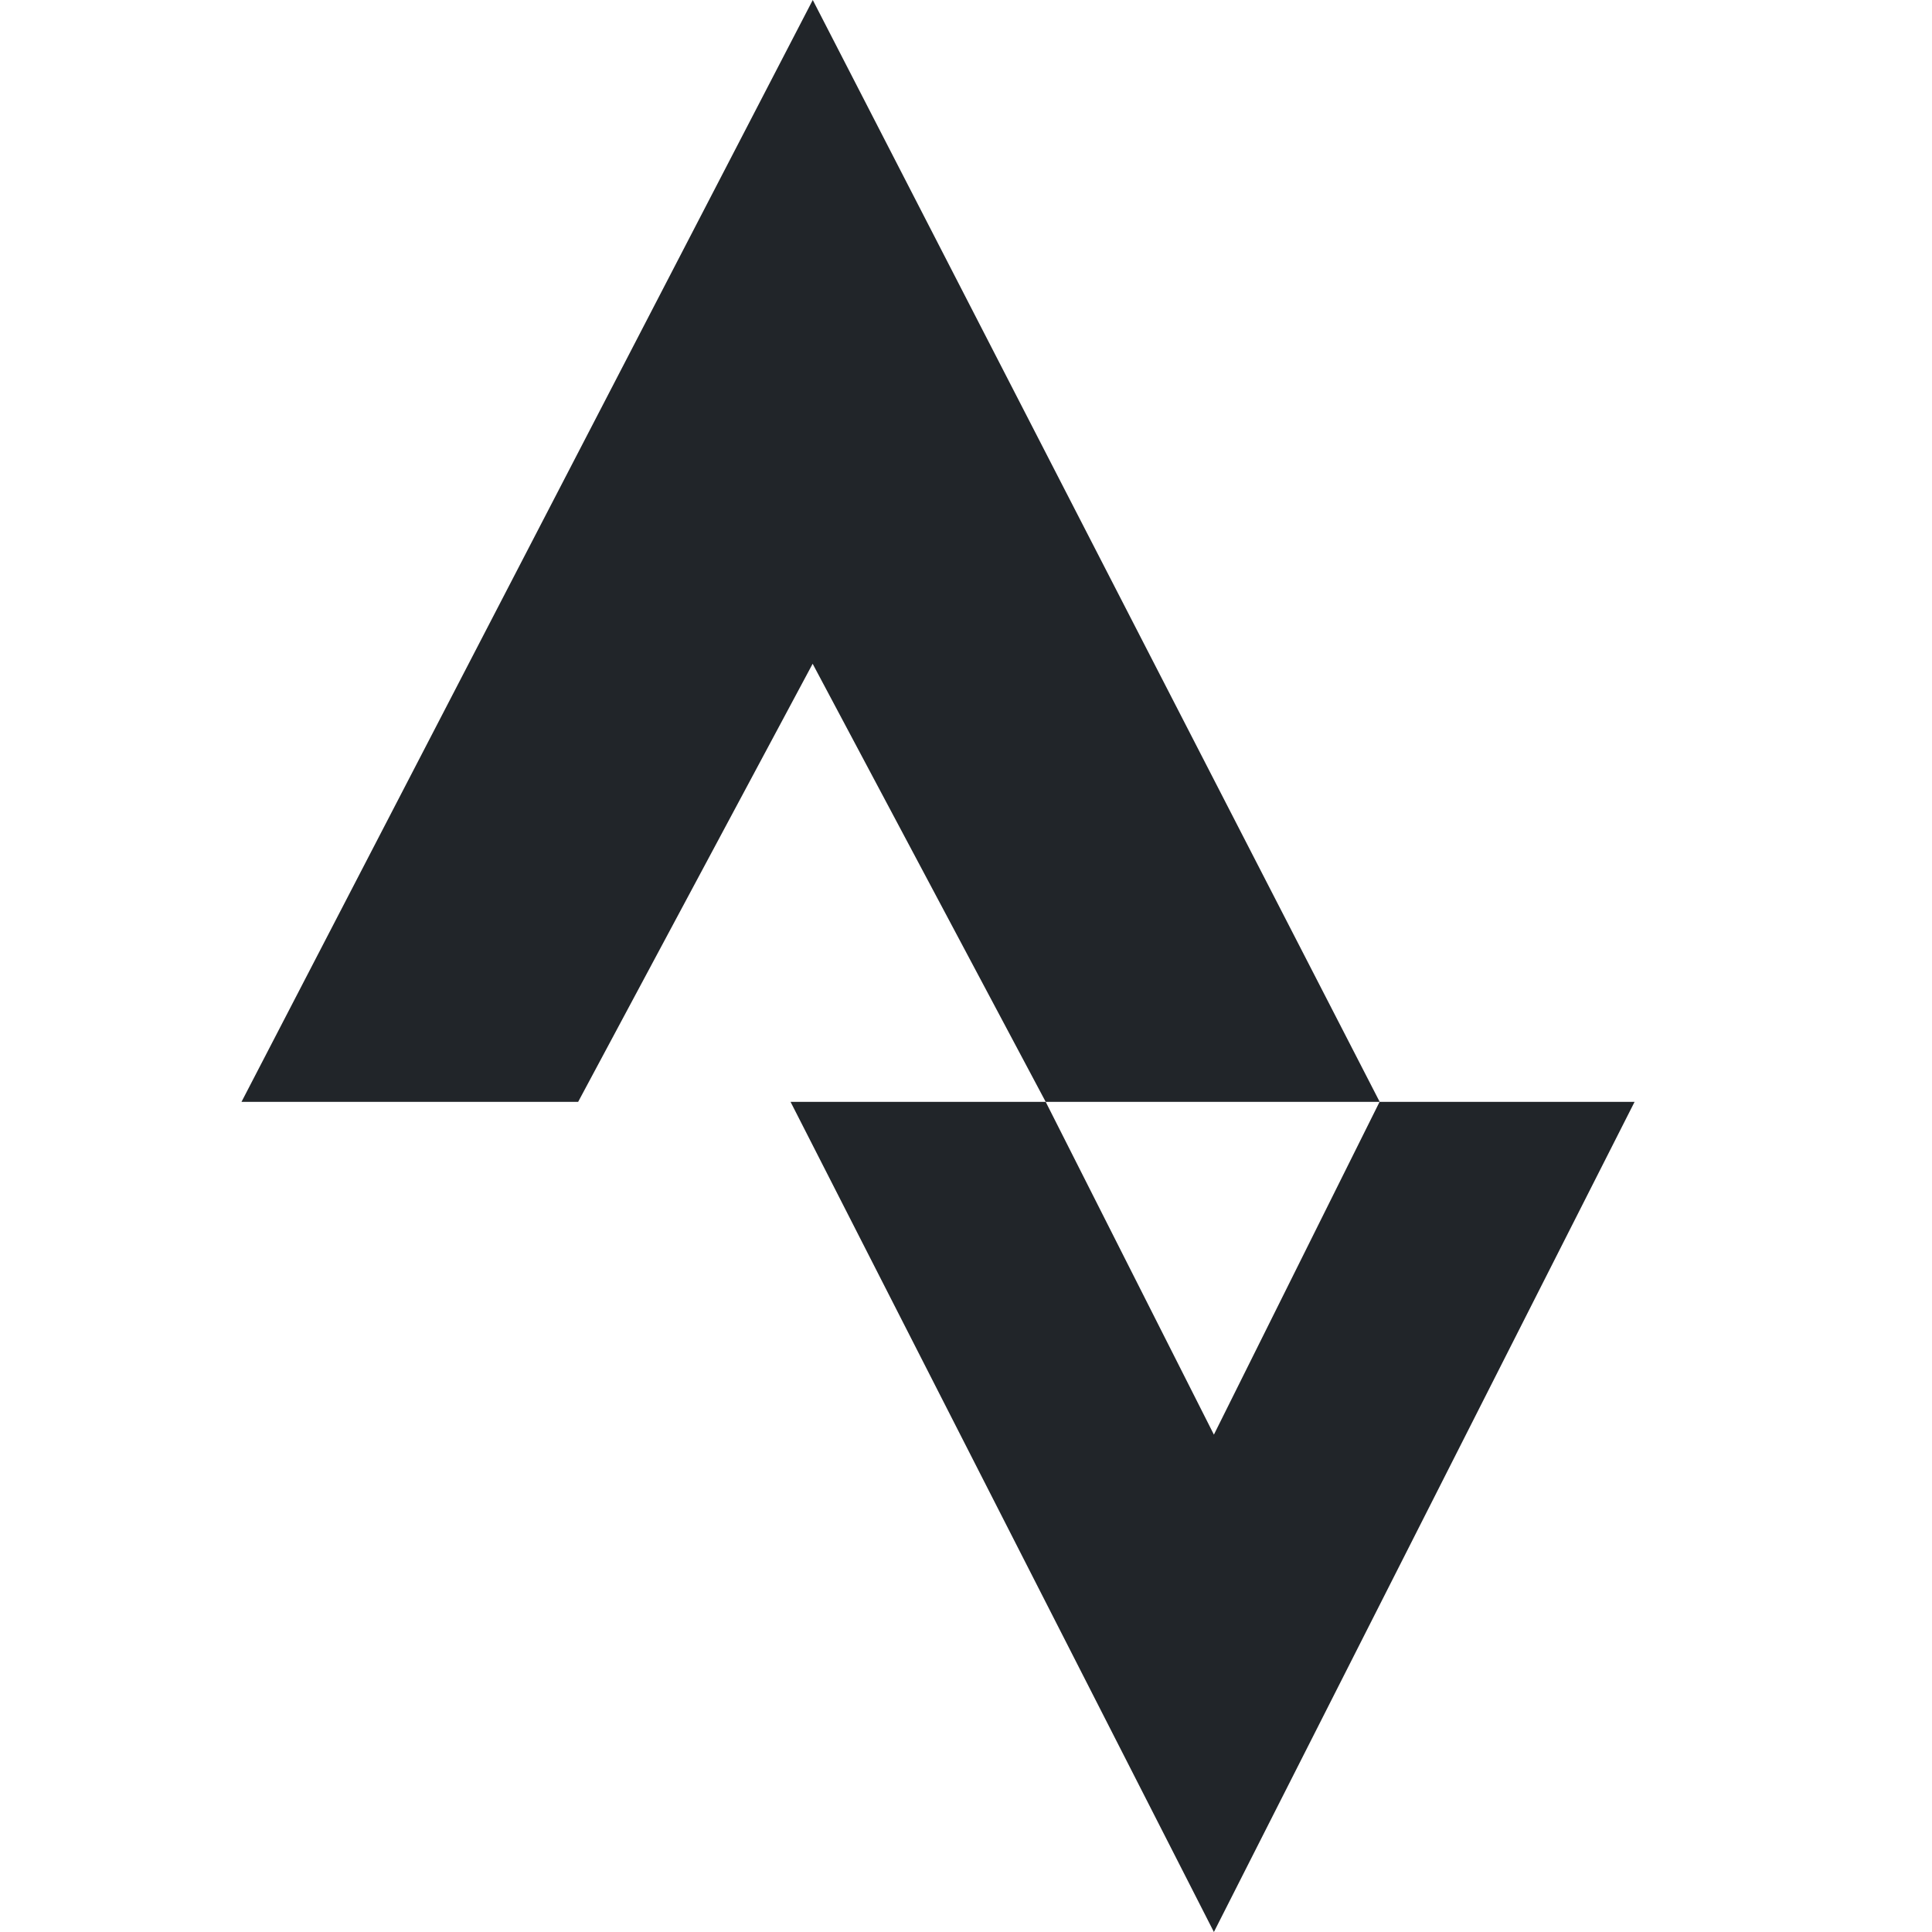
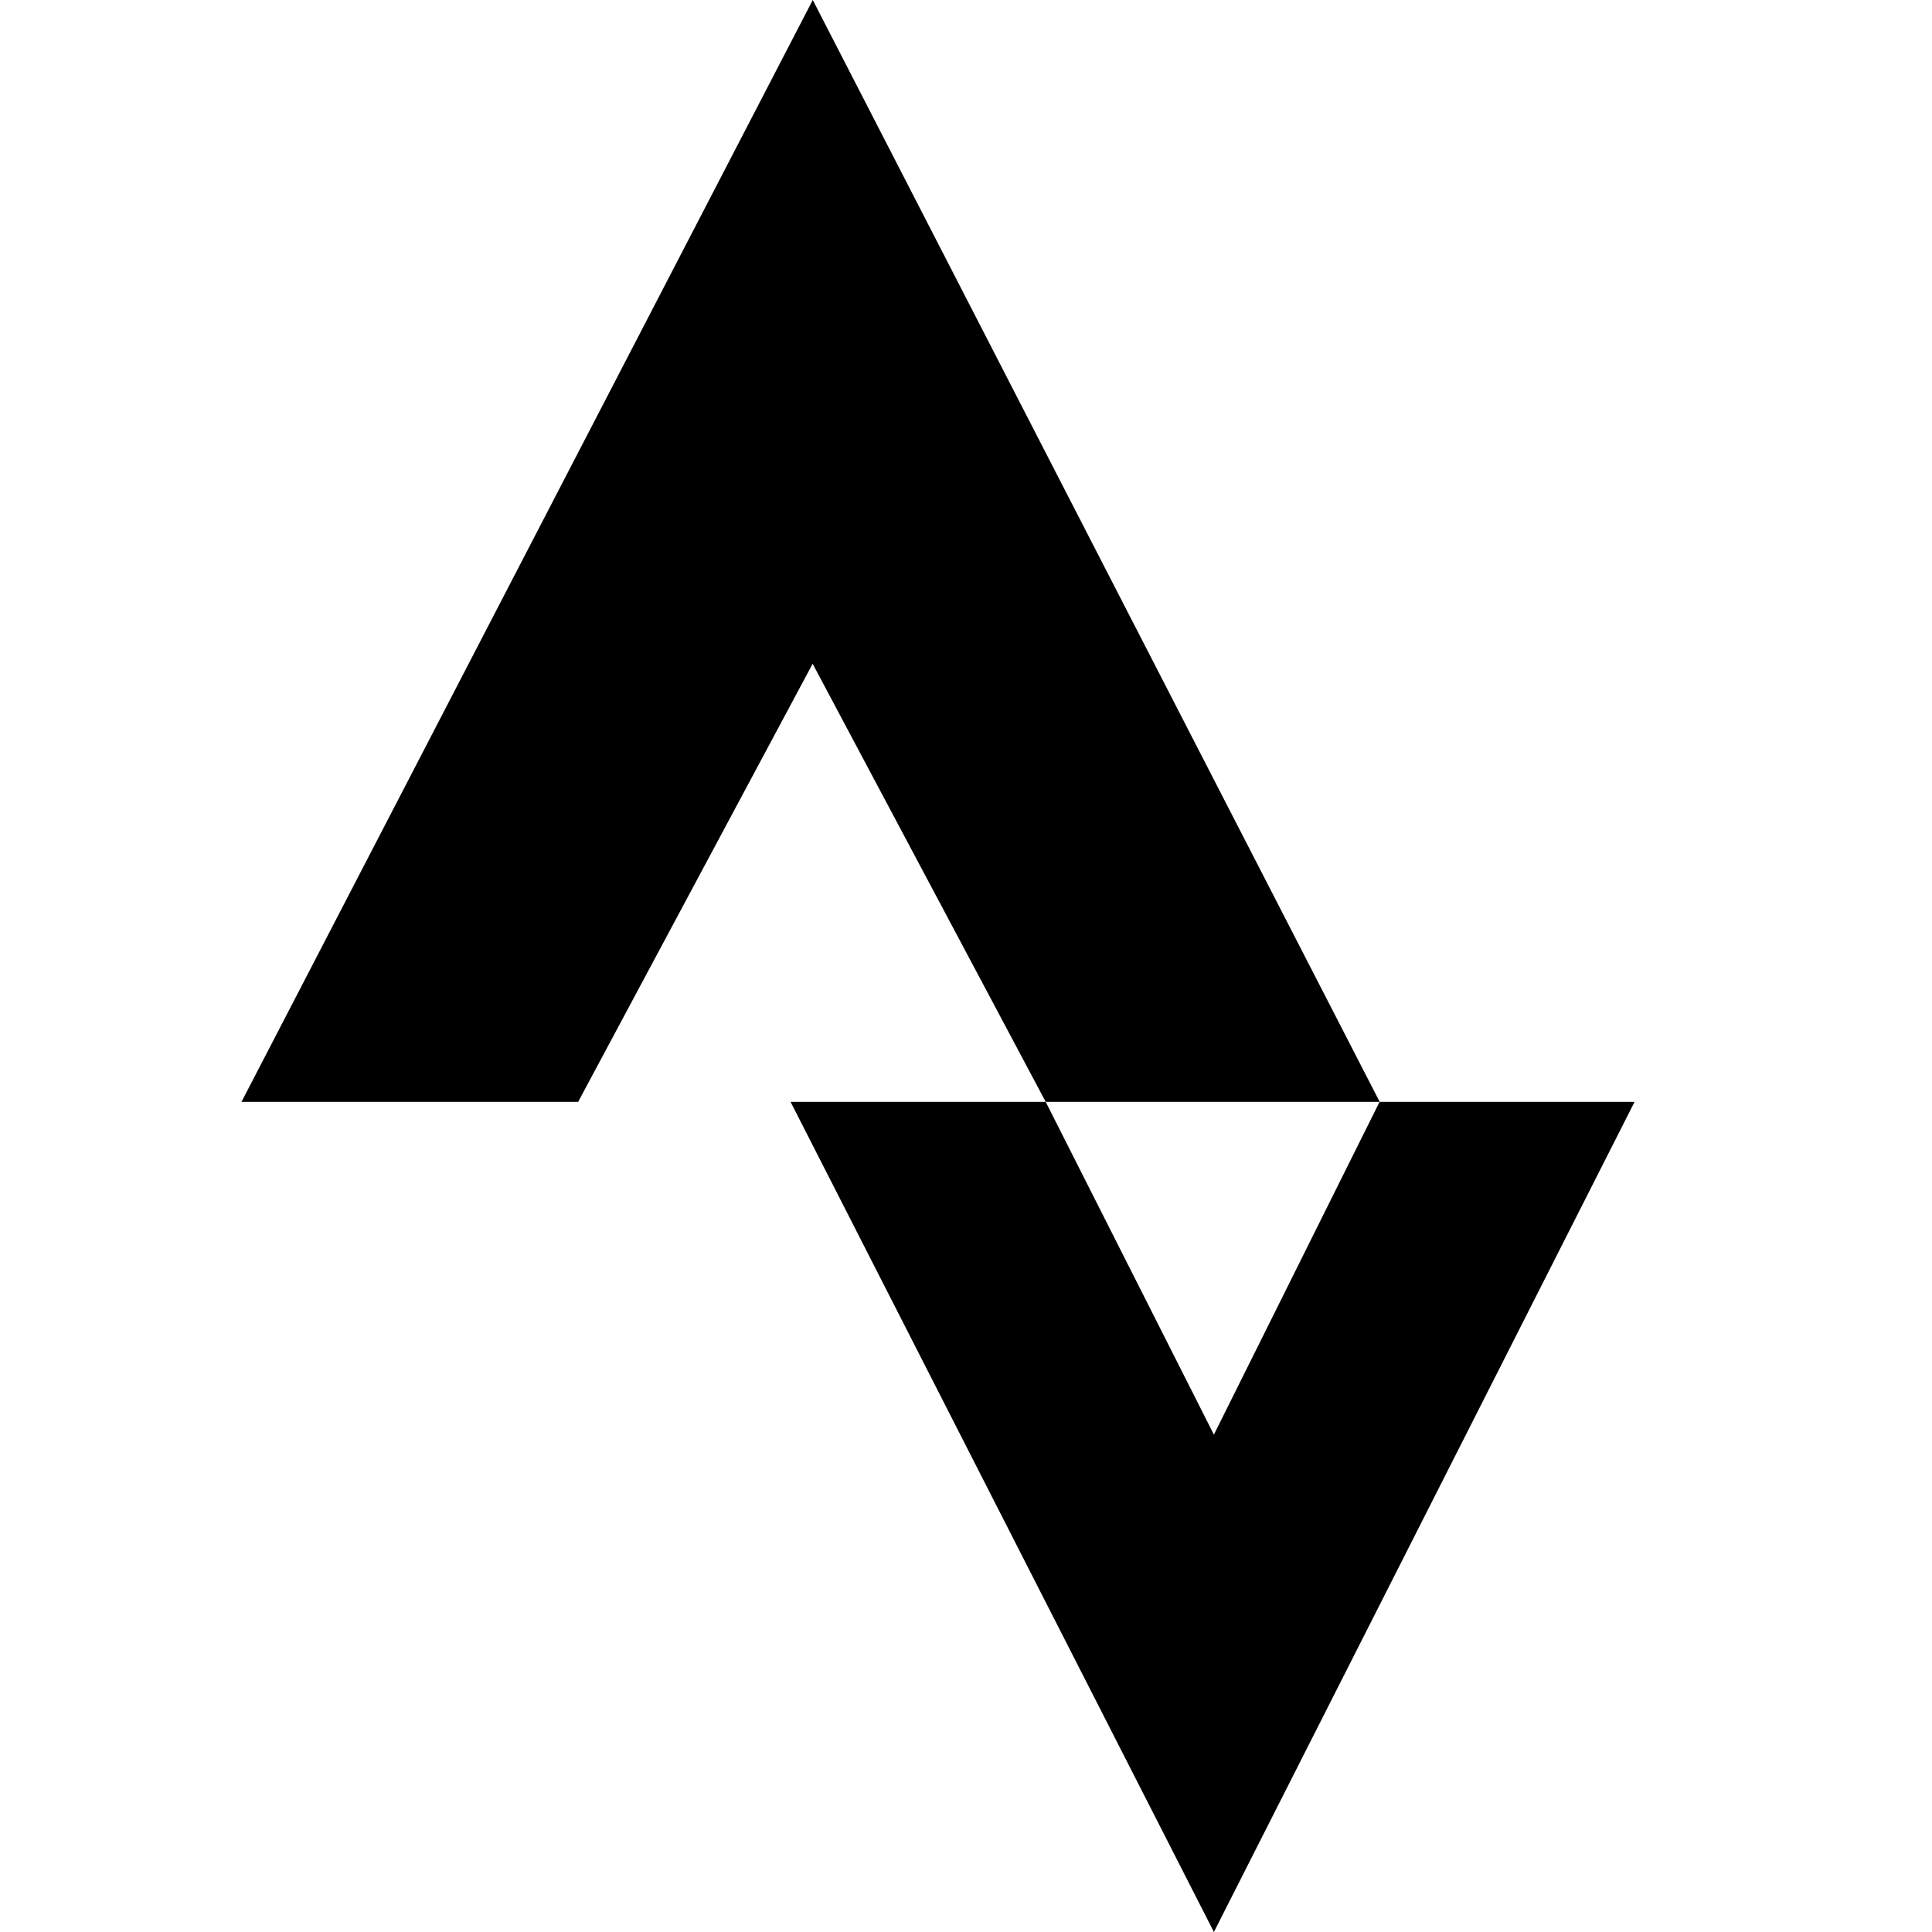
- <svg xmlns="http://www.w3.org/2000/svg" width="16" height="16" fill="#212529" class="bi bi-strava" viewBox="0 0 16 16">
+ <svg xmlns="http://www.w3.org/2000/svg" width="16" height="16" fill="currentColor" viewBox="0 0 16 16">
  <path d="M6.731 0 2 9.125h2.788L6.73 5.497l1.93 3.628h2.766zm4.694 9.125-1.372 2.756L8.66 9.125H6.547L10.053 16l3.484-6.875z" />
</svg>
